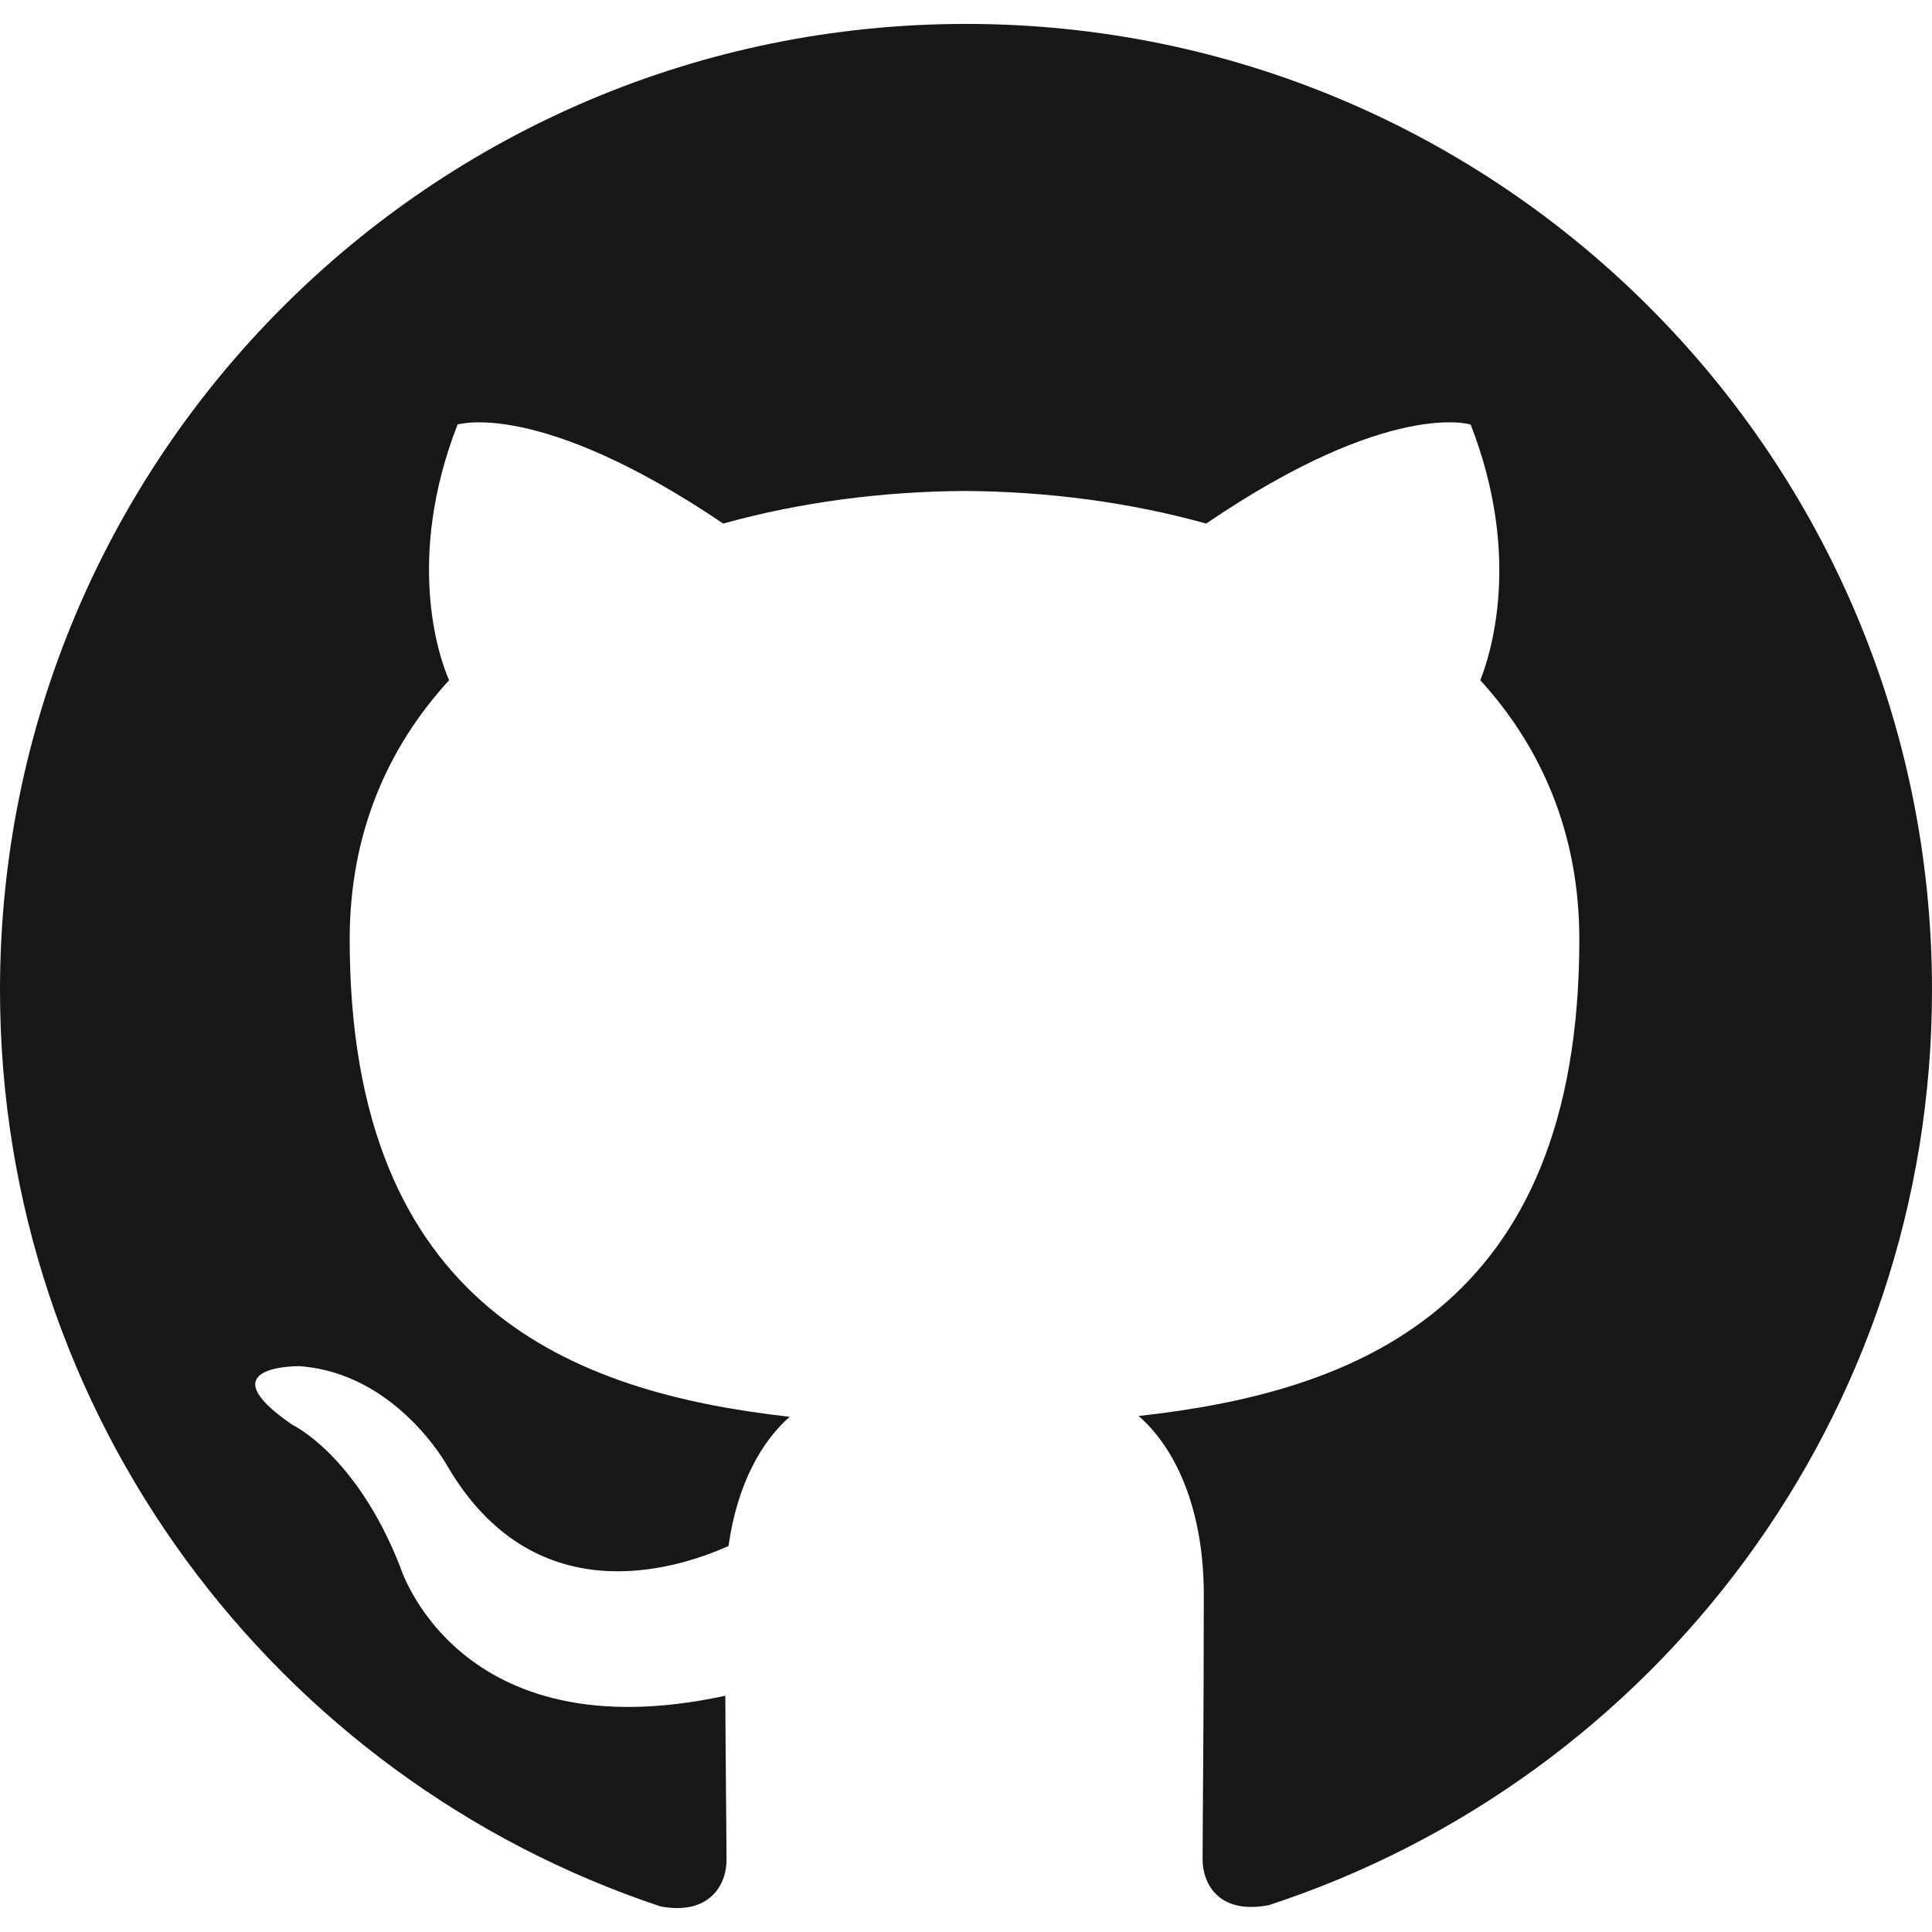
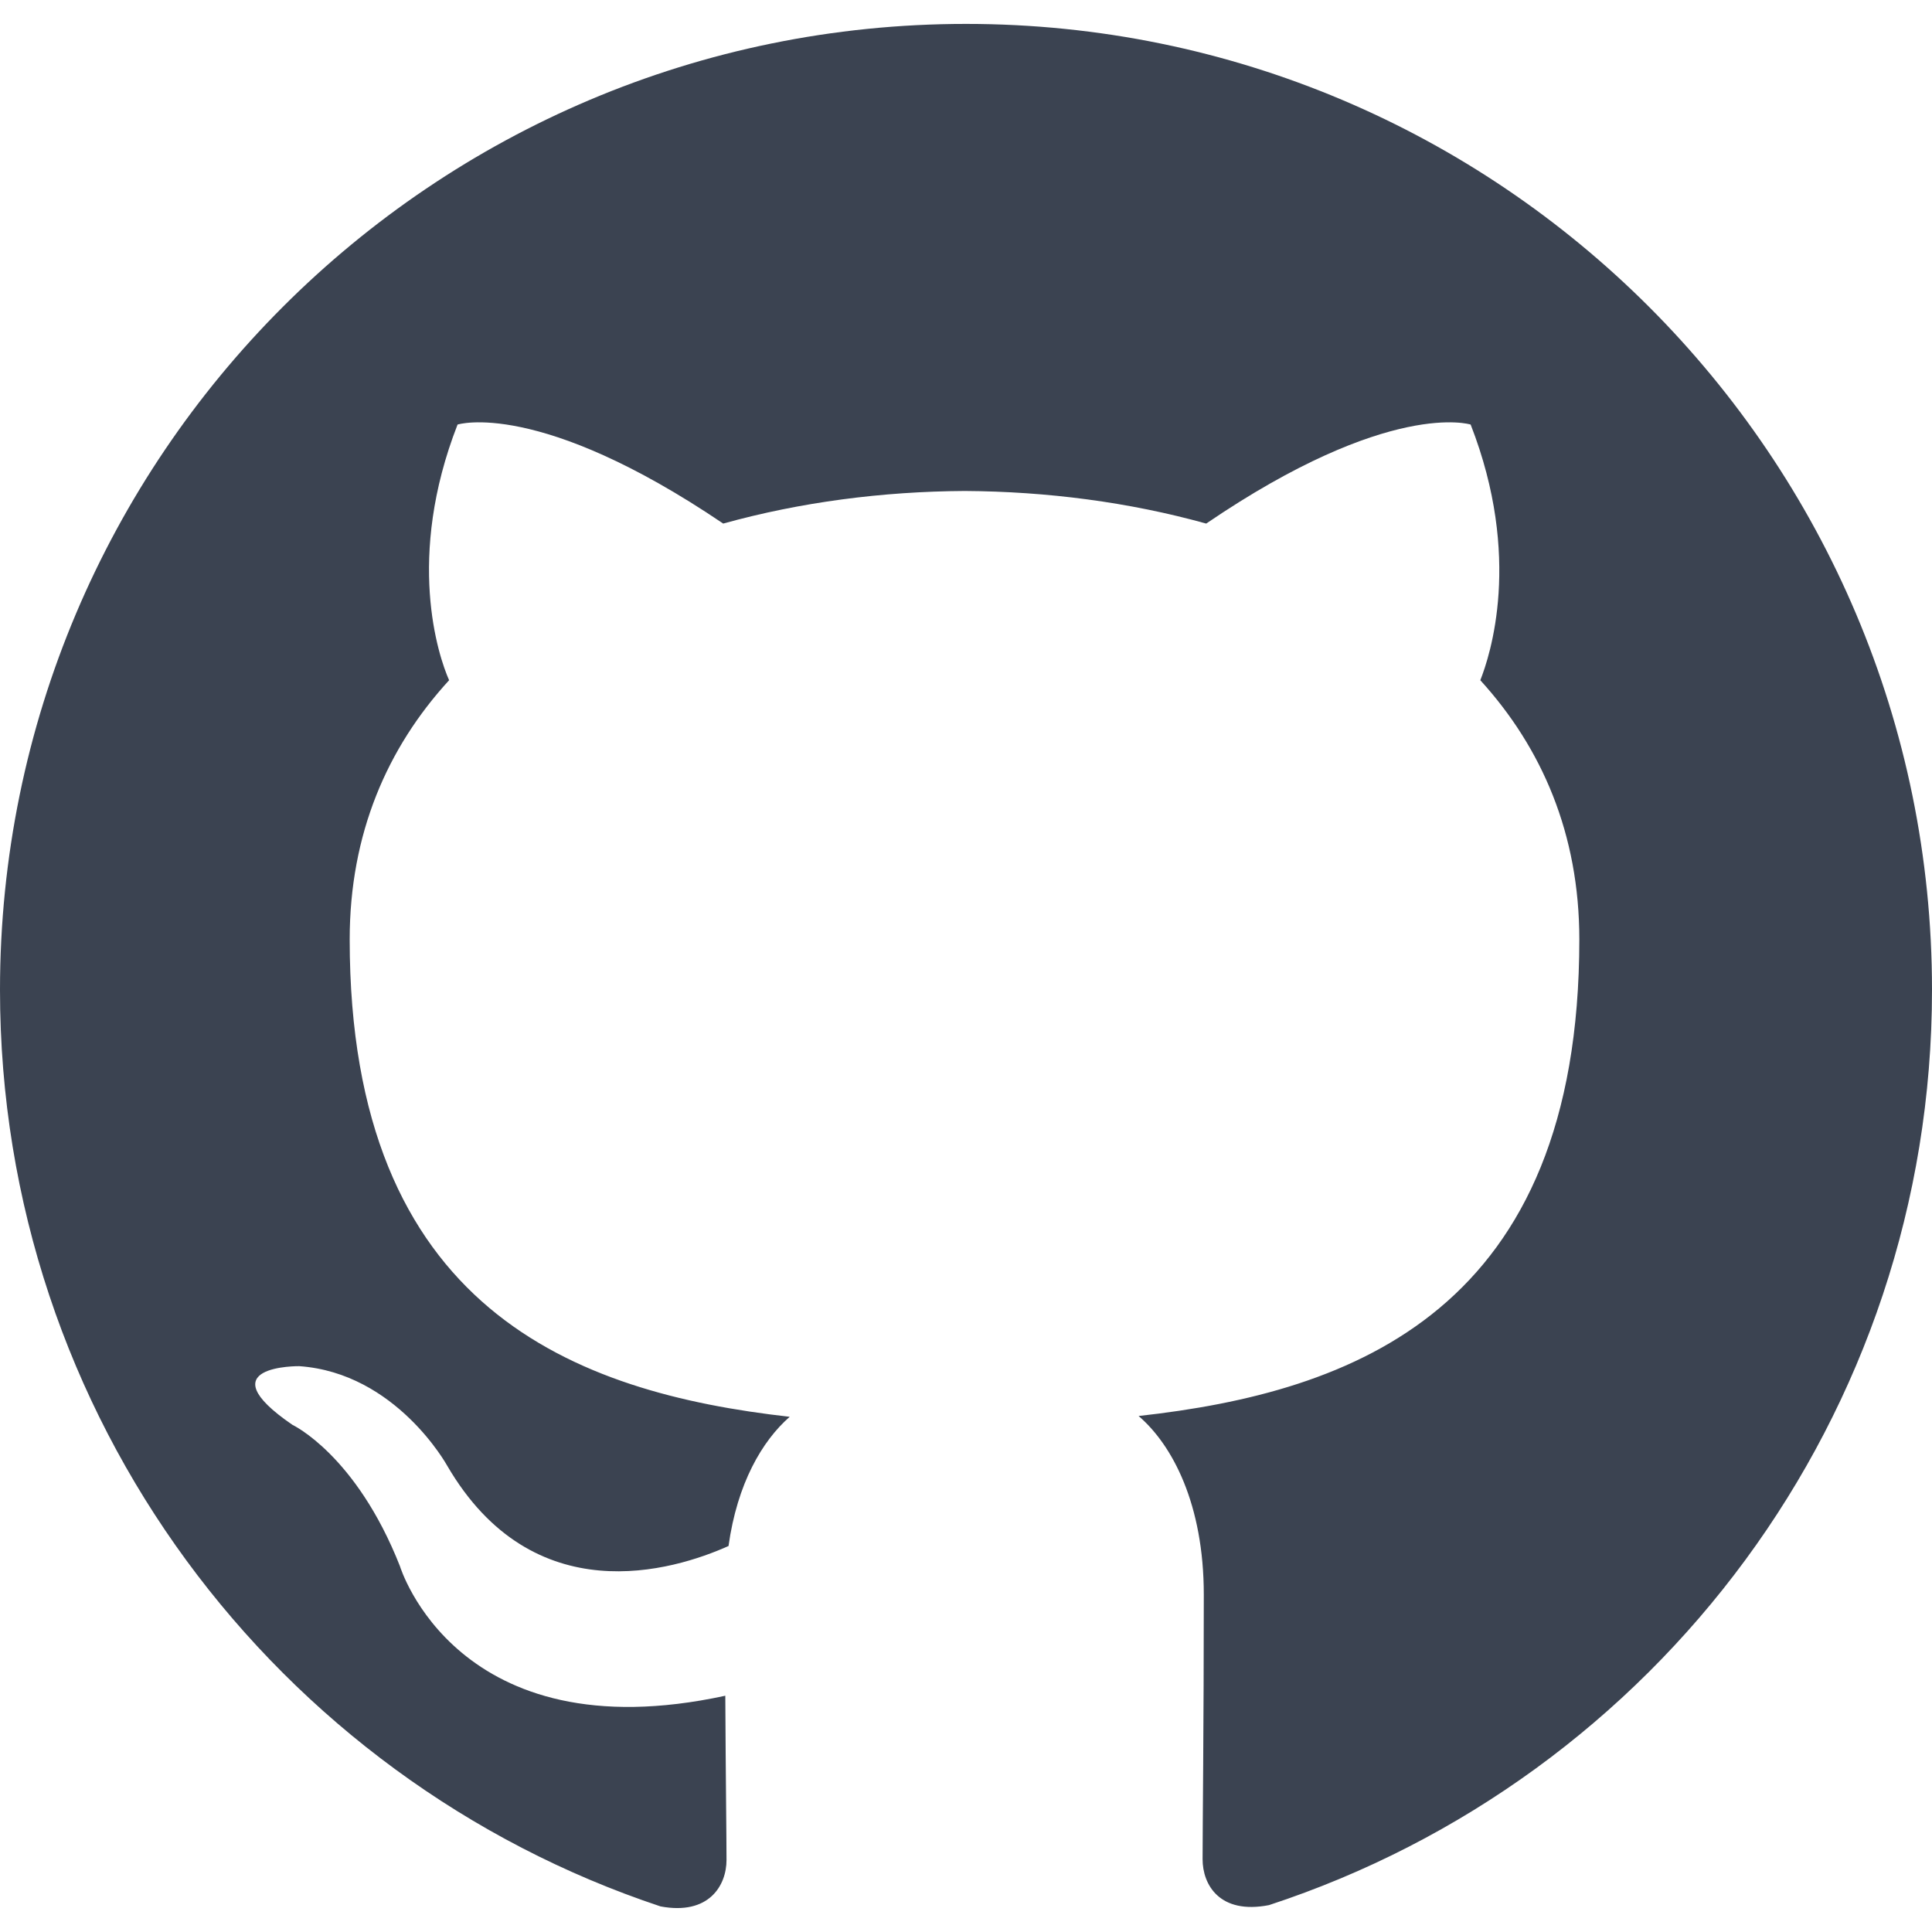
- <svg xmlns="http://www.w3.org/2000/svg" fill="#181717" role="img" viewBox="0 0 24 24">
+ <svg xmlns="http://www.w3.org/2000/svg" fill="#3b4351" role="img" viewBox="0 0 24 24">
  <path d="M12 .297c-6.63 0-12 5.373-12 12 0 5.303 3.438 9.8 8.205 11.385.6.113.82-.258.82-.577 0-.285-.01-1.04-.015-2.04-3.338.724-4.042-1.61-4.042-1.61C4.422 18.07 3.633 17.7 3.633 17.7c-1.087-.744.084-.729.084-.729 1.205.084 1.838 1.236 1.838 1.236 1.07 1.835 2.809 1.305 3.495.998.108-.776.417-1.305.76-1.605-2.665-.3-5.466-1.332-5.466-5.93 0-1.31.465-2.38 1.235-3.22-.135-.303-.54-1.523.105-3.176 0 0 1.005-.322 3.3 1.23.96-.267 1.98-.399 3-.405 1.02.006 2.04.138 3 .405 2.28-1.552 3.285-1.23 3.285-1.23.645 1.653.24 2.873.12 3.176.765.84 1.23 1.91 1.23 3.22 0 4.61-2.805 5.625-5.475 5.92.42.36.81 1.096.81 2.22 0 1.606-.015 2.896-.015 3.286 0 .315.21.69.825.57C20.565 22.092 24 17.592 24 12.297c0-6.627-5.373-12-12-12" />
</svg>
